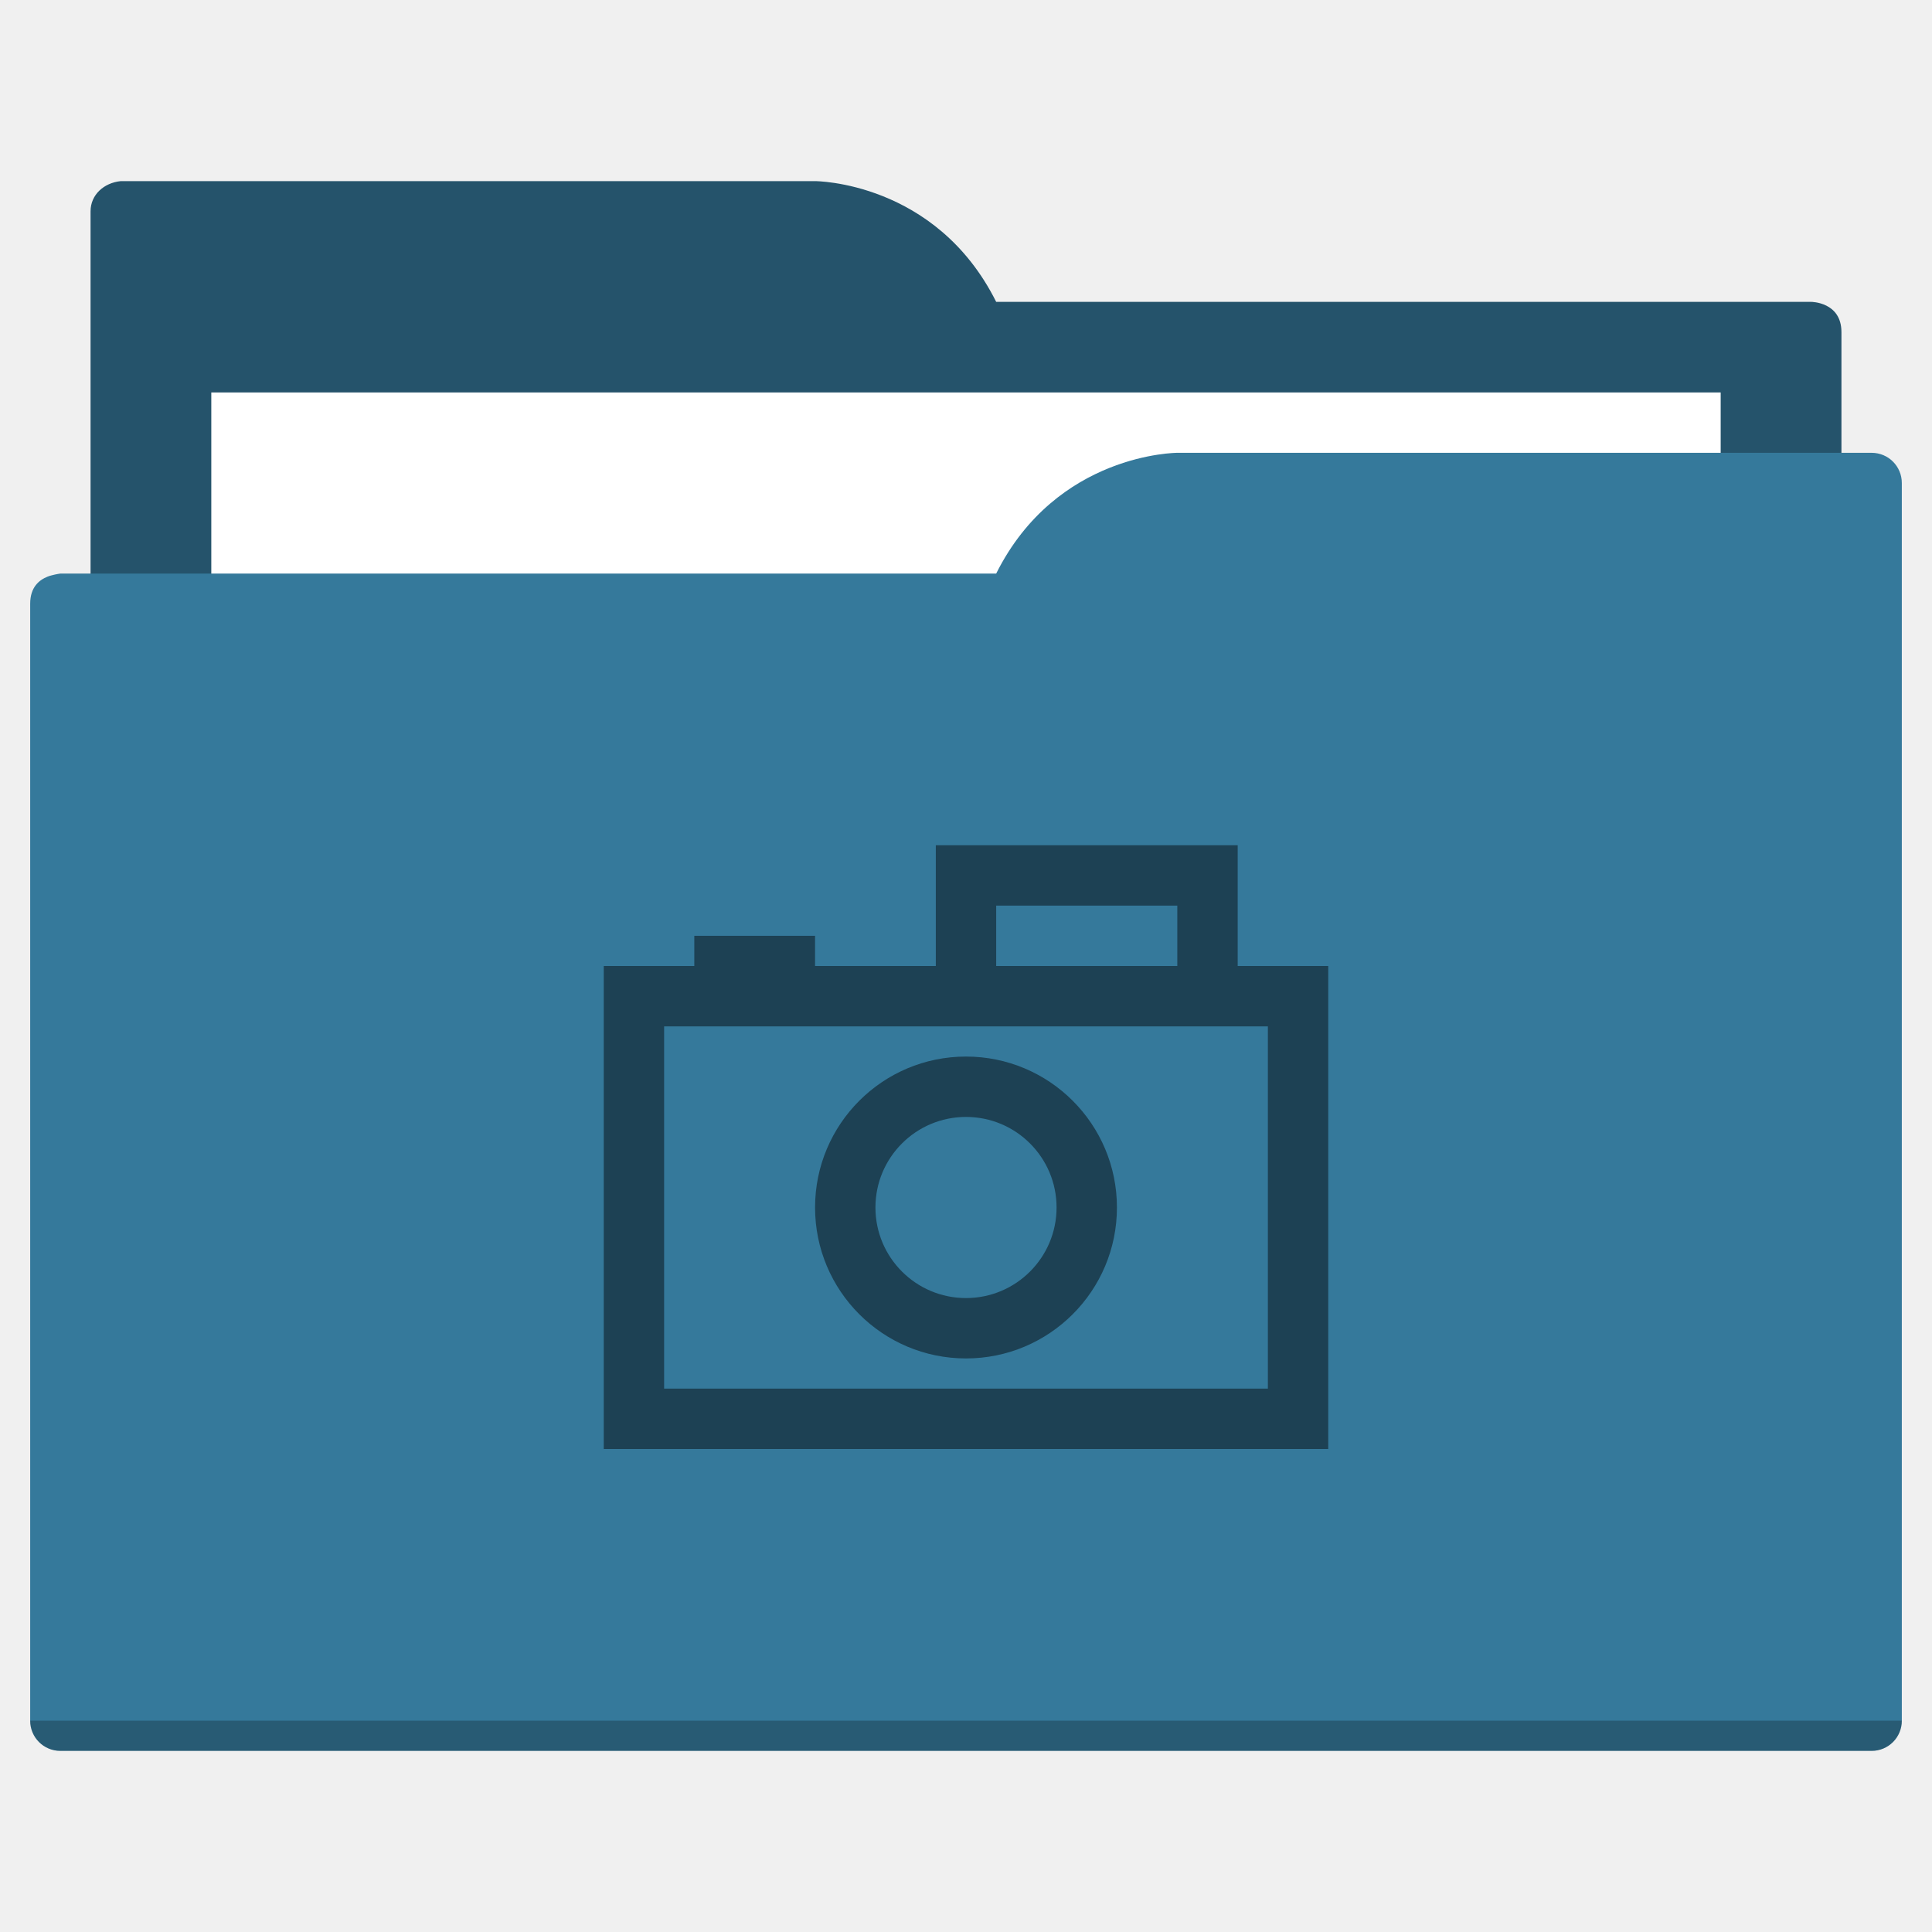
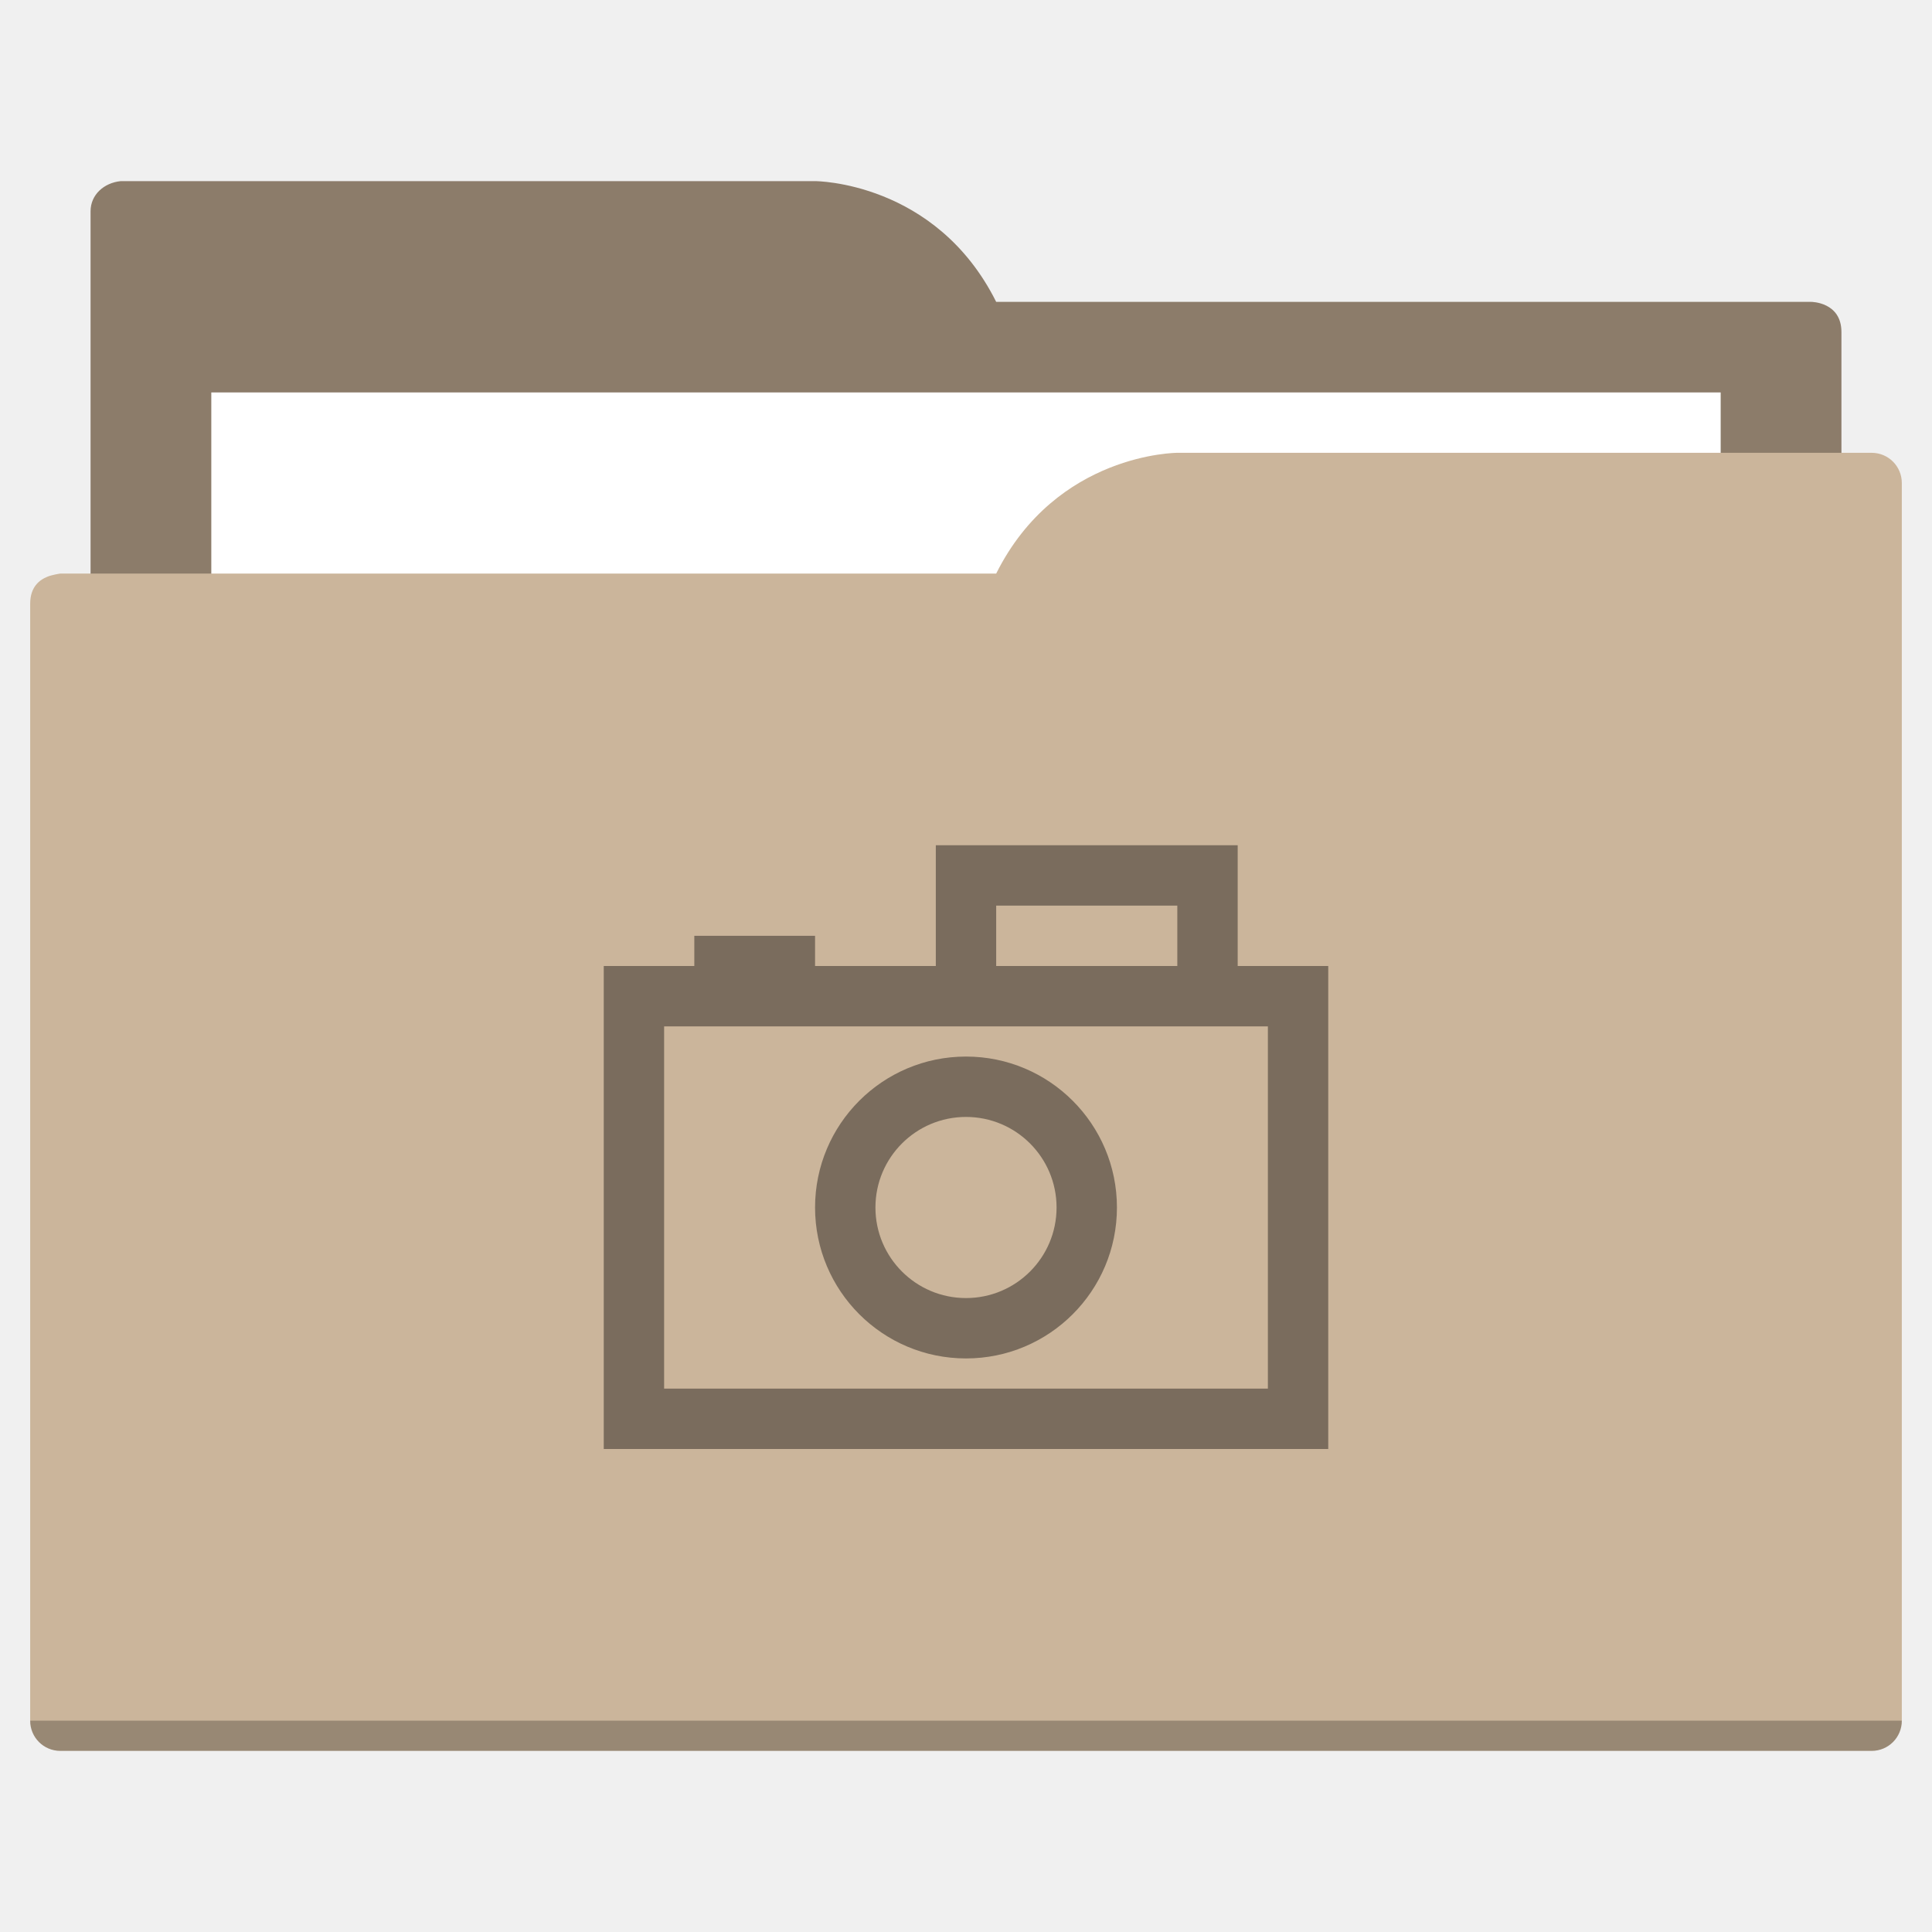
<svg xmlns="http://www.w3.org/2000/svg" width="64" height="64" id="svg5453" version="1.1" viewBox="0 0 64 64">
  <defs id="defs5455" />
  <g id="layer1" transform="translate(-384.5714,-483.798)">
-     <path style="fill:#25536b;fill-opacity:1;fill-rule:evenodd;stroke:none;stroke-width:1px;stroke-linecap:butt;stroke-linejoin:miter;stroke-opacity:1" d="M 4 6 C 3.449 6.055 3 6.446 3 7 L 3 9 L 3 49 L 61 49 L 61 14 L 61 13 L 61 11 C 61 10 60 10 60 10 L 58 10 L 37 10 L 33 10 C 31 6 27 6 27 6 L 5 6 L 4 6 z " transform="translate(384.5714,483.798)" id="folderTab" />
+     <path style="fill:#8c7c6a;fill-opacity:1;fill-rule:evenodd;stroke:none;stroke-width:1px;stroke-linecap:butt;stroke-linejoin:miter;stroke-opacity:1" d="M 4 6 C 3.449 6.055 3 6.446 3 7 L 3 9 L 3 49 L 61 49 L 61 14 L 61 13 L 61 11 C 61 10 60 10 60 10 L 58 10 L 37 10 L 33 10 C 31 6 27 6 27 6 L 5 6 L 4 6 z " transform="translate(384.5714,483.798)" id="folderTab" />
    <path style="color:#000000;text-decoration:none;text-decoration-line:none;text-decoration-style:solid;text-decoration-color:#000000;white-space:normal;clip-rule:nonzero;display:inline;overflow:visible;visibility:visible;opacity:1;isolation:auto;mix-blend-mode:normal;color-interpolation:sRGB;color-interpolation-filters:linearRGB;solid-color:#000000;solid-opacity:1;fill:#ffffff;fill-opacity:1;fill-rule:nonzero;stroke:none;stroke-width:1;stroke-linecap:butt;stroke-linejoin:miter;stroke-miterlimit:4;stroke-dasharray:none;stroke-dashoffset:0;stroke-opacity:1;color-rendering:auto;image-rendering:auto;shape-rendering:auto;text-rendering:auto;enable-background:accumulate" d="m 391.571,496.798 50,0 0,32 -50,0 z" id="folderPaper" />
-     <path style="fill:#35799b;fill-opacity:1;fill-rule:evenodd;stroke:none;stroke-width:1px;stroke-linecap:butt;stroke-linejoin:miter;stroke-opacity:1" d="M 39 15 C 39 15 35 15 33 19 L 29 19 L 4 19 L 2 19 C 2 19 1.868 19.017 1.711 19.059 C 1.665 19.073 1.619 19.081 1.576 19.102 C 1.302 19.211 1 19.445 1 20 L 1 22 L 1 23 L 1 57 C 1 57.554 1.446 58 2 58 L 62 58 C 62.554 58 63 57.554 63 57 L 63 18 L 63 16 C 63 15.446 62.554 15 62 15 L 61 15 L 39 15 z " transform="translate(384.5714,483.798)" id="folderFront" />
+     <path style="fill:#cbb59b;fill-opacity:1;fill-rule:evenodd;stroke:none;stroke-width:1px;stroke-linecap:butt;stroke-linejoin:miter;stroke-opacity:1" d="M 39 15 C 39 15 35 15 33 19 L 29 19 L 4 19 L 2 19 C 2 19 1.868 19.017 1.711 19.059 C 1.665 19.073 1.619 19.081 1.576 19.102 C 1.302 19.211 1 19.445 1 20 L 1 22 L 1 23 L 1 57 C 1 57.554 1.446 58 2 58 L 62 58 C 62.554 58 63 57.554 63 57 L 63 18 L 63 16 C 63 15.446 62.554 15 62 15 L 61 15 L 39 15 z " transform="translate(384.5714,483.798)" id="folderFront" />
    <path style="opacity:0.25;fill:#000000;fill-opacity:1;stroke:none" d="m 385.571,540.798 c 0,0.554 0.446,1 1,1 l 60,0 c 0.554,0 1,-0.446 1,-1 z" id="folderShadow" />
-     <path style="color:#000000;clip-rule:nonzero;display:inline;overflow:visible;visibility:visible;opacity:1;isolation:auto;mix-blend-mode:normal;color-interpolation:sRGB;color-interpolation-filters:linearRGB;solid-color:#000000;solid-opacity:1;fill:#1d4154;fill-opacity:1;fill-rule:nonzero;stroke:none;stroke-width:1;stroke-linecap:butt;stroke-linejoin:miter;stroke-miterlimit:4;stroke-dasharray:none;stroke-dashoffset:0;stroke-opacity:1;color-rendering:auto;image-rendering:auto;shape-rendering:auto;text-rendering:auto;enable-background:accumulate" d="m 31,28 0,4 -4,0 0,-1 -4,0 0,1 -3,0 0,16 24,0 0,-16 -3,0 0,-4 -10,0 z m 2,2 6,0 0,2 -6,0 0,-2 z m -11,4 9,0 10,0 1,0 0,12 -20,0 0,-12 z m 10,1 a 5,5 0 0 0 -5,5 5,5 0 0 0 5,5 5,5 0 0 0 5,-5 5,5 0 0 0 -5,-5 z m 0,2 a 3,3 0 0 1 3,3 3,3 0 0 1 -3,3 3,3 0 0 1 -3,-3 3,3 0 0 1 3,-3 z" transform="translate(384.5714,483.798)" id="rect4158" />
-     <rect style="color:#000000;clip-rule:nonzero;display:inline;overflow:visible;visibility:visible;opacity:1;isolation:auto;mix-blend-mode:normal;color-interpolation:sRGB;color-interpolation-filters:linearRGB;solid-color:#000000;solid-opacity:1;fill:#25536b;fill-opacity:1;fill-rule:nonzero;stroke:none;stroke-width:1;stroke-linecap:butt;stroke-linejoin:miter;stroke-miterlimit:4;stroke-dasharray:none;stroke-dashoffset:0;stroke-opacity:1;color-rendering:auto;image-rendering:auto;shape-rendering:auto;text-rendering:auto;enable-background:accumulate" id="rect4157" width="5" height="5" x="377.571" y="483.798" />
-     <rect style="color:#000000;clip-rule:nonzero;display:inline;overflow:visible;visibility:visible;opacity:1;isolation:auto;mix-blend-mode:normal;color-interpolation:sRGB;color-interpolation-filters:linearRGB;solid-color:#000000;solid-opacity:1;fill:#35799b;fill-opacity:1;fill-rule:nonzero;stroke:none;stroke-width:1;stroke-linecap:butt;stroke-linejoin:miter;stroke-miterlimit:4;stroke-dasharray:none;stroke-dashoffset:0;stroke-opacity:1;color-rendering:auto;image-rendering:auto;shape-rendering:auto;text-rendering:auto;enable-background:accumulate" id="rect4157-5" width="5" height="5" x="377.571" y="491.798" />
-     <rect style="color:#000000;clip-rule:nonzero;display:inline;overflow:visible;visibility:visible;opacity:1;isolation:auto;mix-blend-mode:normal;color-interpolation:sRGB;color-interpolation-filters:linearRGB;solid-color:#000000;solid-opacity:1;fill:#1d4154;fill-opacity:1;fill-rule:nonzero;stroke:none;stroke-width:1;stroke-linecap:butt;stroke-linejoin:miter;stroke-miterlimit:4;stroke-dasharray:none;stroke-dashoffset:0;stroke-opacity:1;color-rendering:auto;image-rendering:auto;shape-rendering:auto;text-rendering:auto;enable-background:accumulate" id="rect4157-8" width="5" height="5" x="377.571" y="499.798" />
+     <path style="color:#000000;clip-rule:nonzero;display:inline;overflow:visible;visibility:visible;opacity:1;isolation:auto;mix-blend-mode:normal;color-interpolation:sRGB;color-interpolation-filters:linearRGB;solid-color:#000000;solid-opacity:1;fill:#7a6c5d;fill-opacity:1;fill-rule:nonzero;stroke:none;stroke-width:1;stroke-linecap:butt;stroke-linejoin:miter;stroke-miterlimit:4;stroke-dasharray:none;stroke-dashoffset:0;stroke-opacity:1;color-rendering:auto;image-rendering:auto;shape-rendering:auto;text-rendering:auto;enable-background:accumulate" d="m 31,28 0,4 -4,0 0,-1 -4,0 0,1 -3,0 0,16 24,0 0,-16 -3,0 0,-4 -10,0 z m 2,2 6,0 0,2 -6,0 0,-2 z m -11,4 9,0 10,0 1,0 0,12 -20,0 0,-12 z m 10,1 a 5,5 0 0 0 -5,5 5,5 0 0 0 5,5 5,5 0 0 0 5,-5 5,5 0 0 0 -5,-5 z m 0,2 a 3,3 0 0 1 3,3 3,3 0 0 1 -3,3 3,3 0 0 1 -3,-3 3,3 0 0 1 3,-3 z" transform="translate(384.5714,483.798)" id="rect4158" />
+     <rect style="color:#000000;clip-rule:nonzero;display:inline;overflow:visible;visibility:visible;opacity:1;isolation:auto;mix-blend-mode:normal;color-interpolation:sRGB;color-interpolation-filters:linearRGB;solid-color:#000000;solid-opacity:1;fill:#8c7c6a;fill-opacity:1;fill-rule:nonzero;stroke:none;stroke-width:1;stroke-linecap:butt;stroke-linejoin:miter;stroke-miterlimit:4;stroke-dasharray:none;stroke-dashoffset:0;stroke-opacity:1;color-rendering:auto;image-rendering:auto;shape-rendering:auto;text-rendering:auto;enable-background:accumulate" id="rect4157" width="5" height="5" x="377.571" y="483.798" />
+     <rect style="color:#000000;clip-rule:nonzero;display:inline;overflow:visible;visibility:visible;opacity:1;isolation:auto;mix-blend-mode:normal;color-interpolation:sRGB;color-interpolation-filters:linearRGB;solid-color:#000000;solid-opacity:1;fill:#cbb59b;fill-opacity:1;fill-rule:nonzero;stroke:none;stroke-width:1;stroke-linecap:butt;stroke-linejoin:miter;stroke-miterlimit:4;stroke-dasharray:none;stroke-dashoffset:0;stroke-opacity:1;color-rendering:auto;image-rendering:auto;shape-rendering:auto;text-rendering:auto;enable-background:accumulate" id="rect4157-5" width="5" height="5" x="377.571" y="491.798" />
+     <rect style="color:#000000;clip-rule:nonzero;display:inline;overflow:visible;visibility:visible;opacity:1;isolation:auto;mix-blend-mode:normal;color-interpolation:sRGB;color-interpolation-filters:linearRGB;solid-color:#000000;solid-opacity:1;fill:#7a6c5d;fill-opacity:1;fill-rule:nonzero;stroke:none;stroke-width:1;stroke-linecap:butt;stroke-linejoin:miter;stroke-miterlimit:4;stroke-dasharray:none;stroke-dashoffset:0;stroke-opacity:1;color-rendering:auto;image-rendering:auto;shape-rendering:auto;text-rendering:auto;enable-background:accumulate" id="rect4157-8" width="5" height="5" x="377.571" y="499.798" />
  </g>
</svg>
